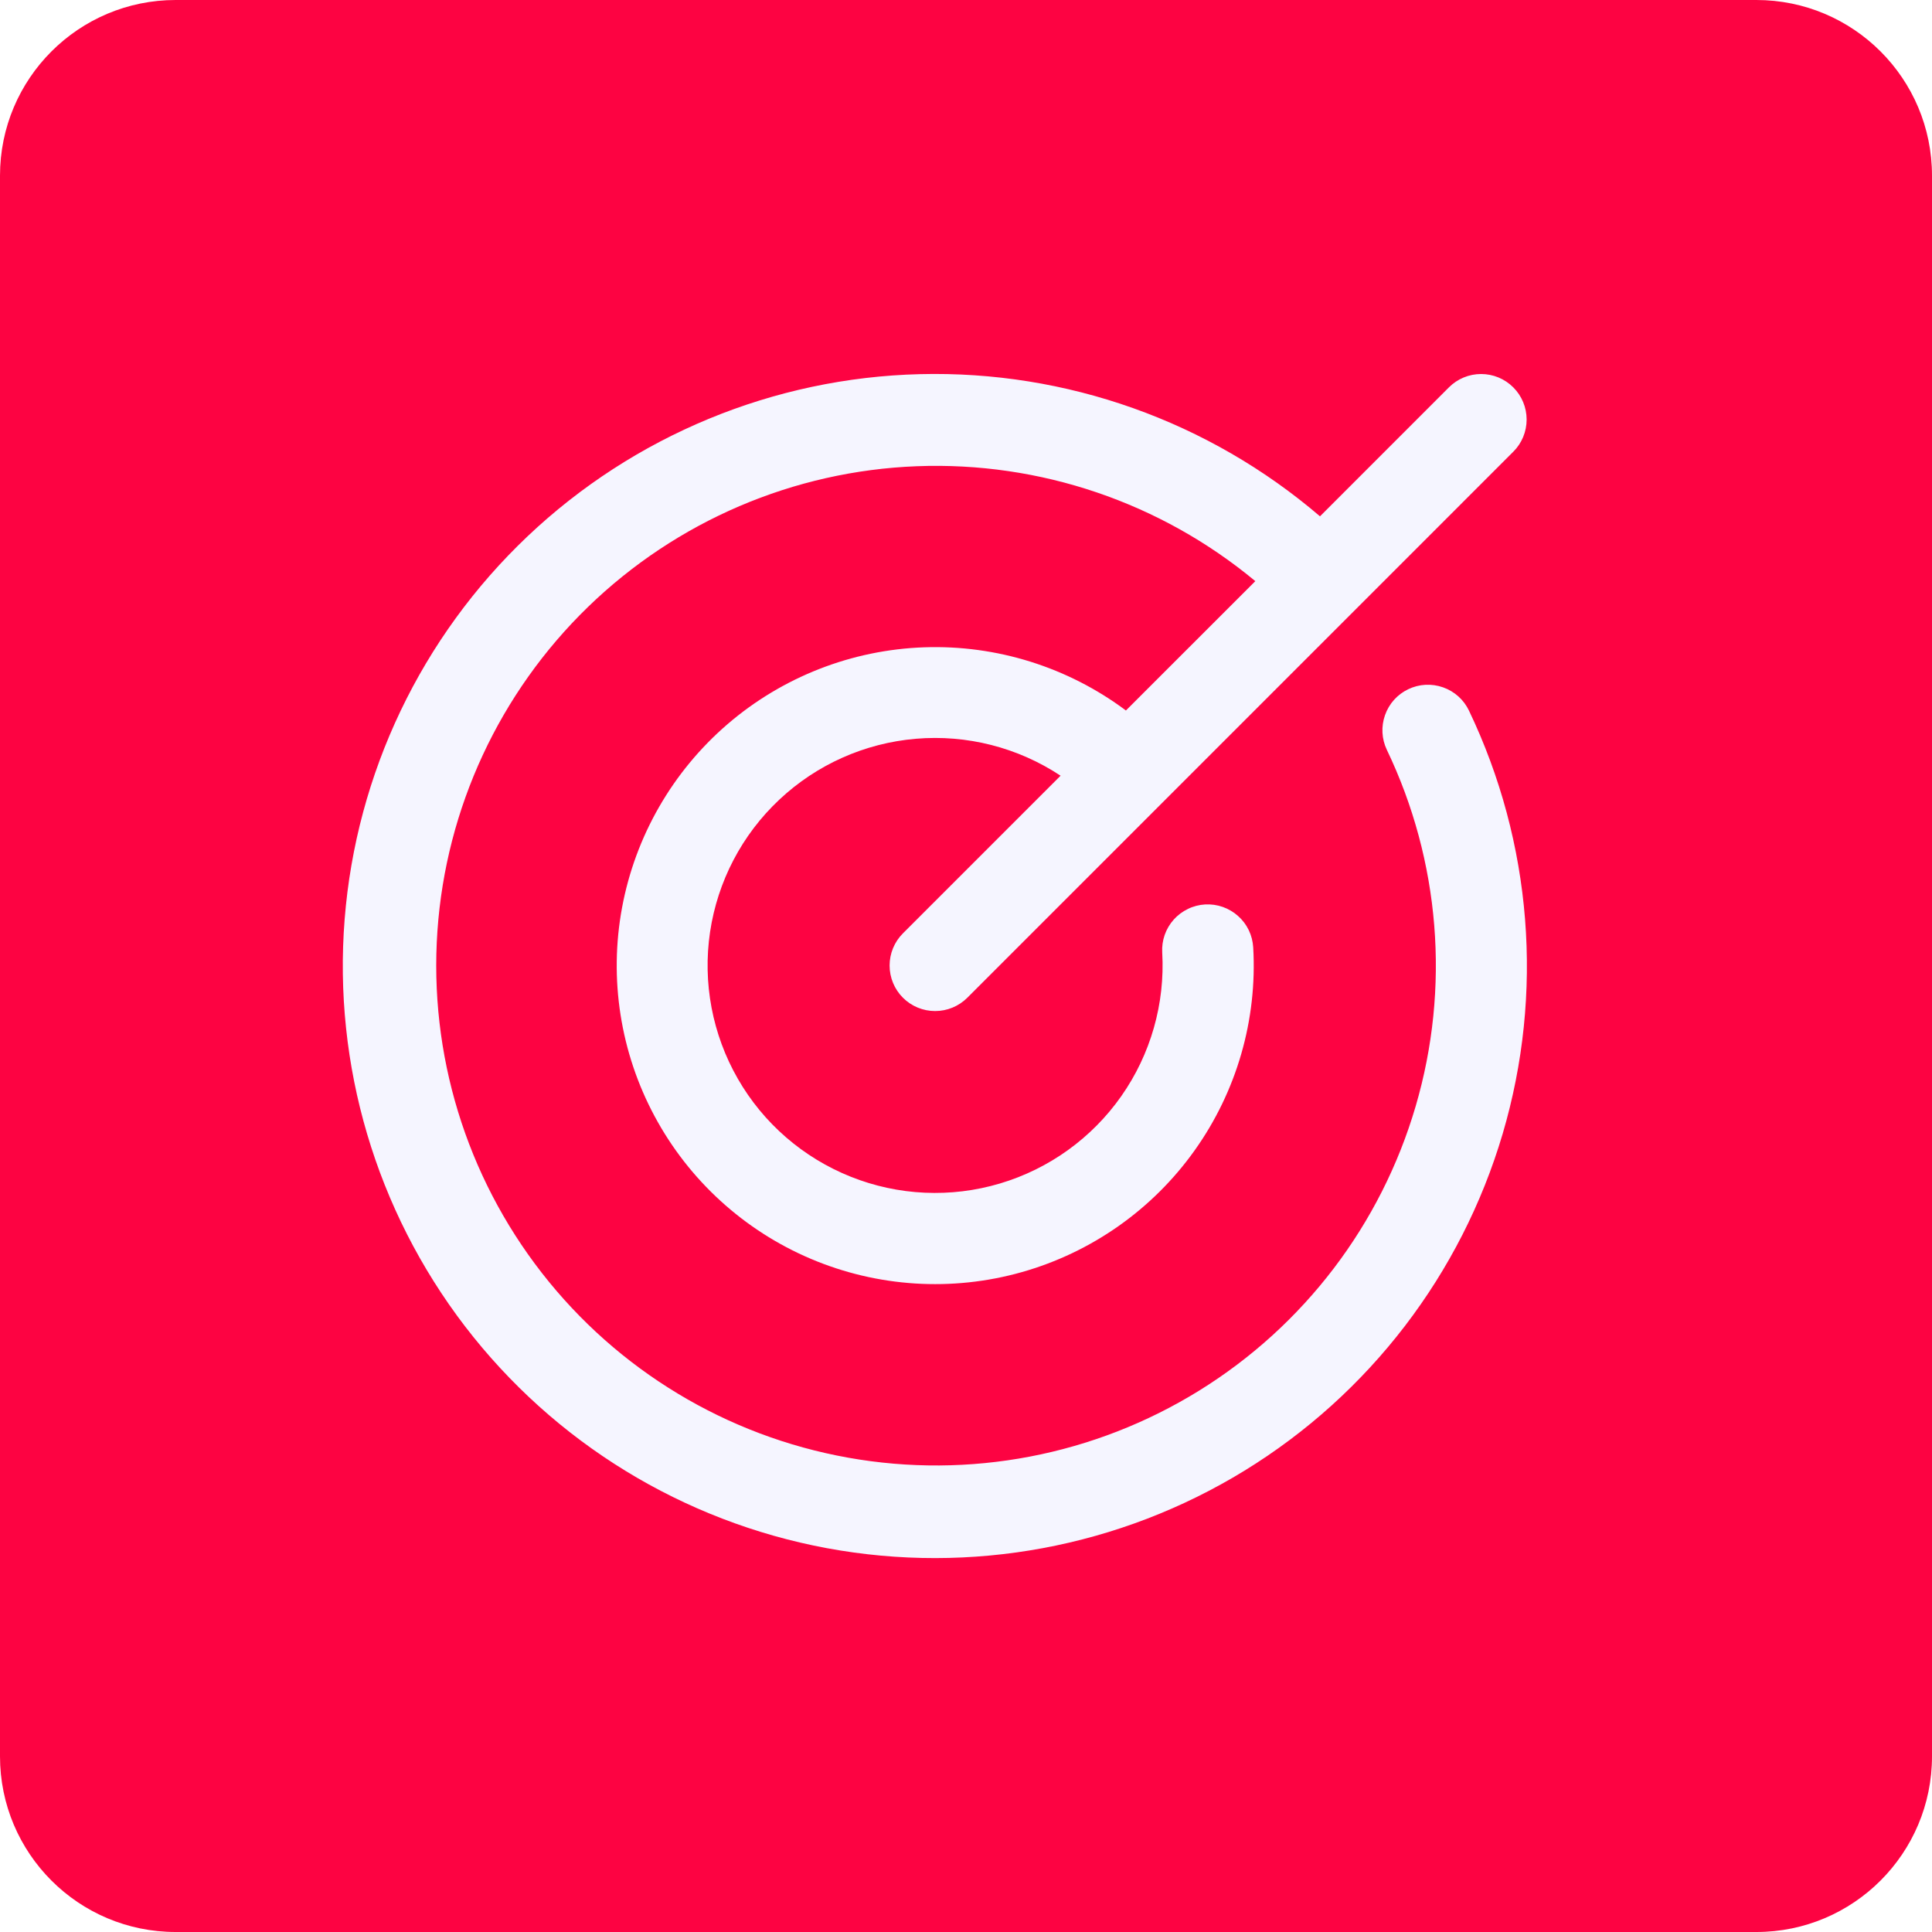
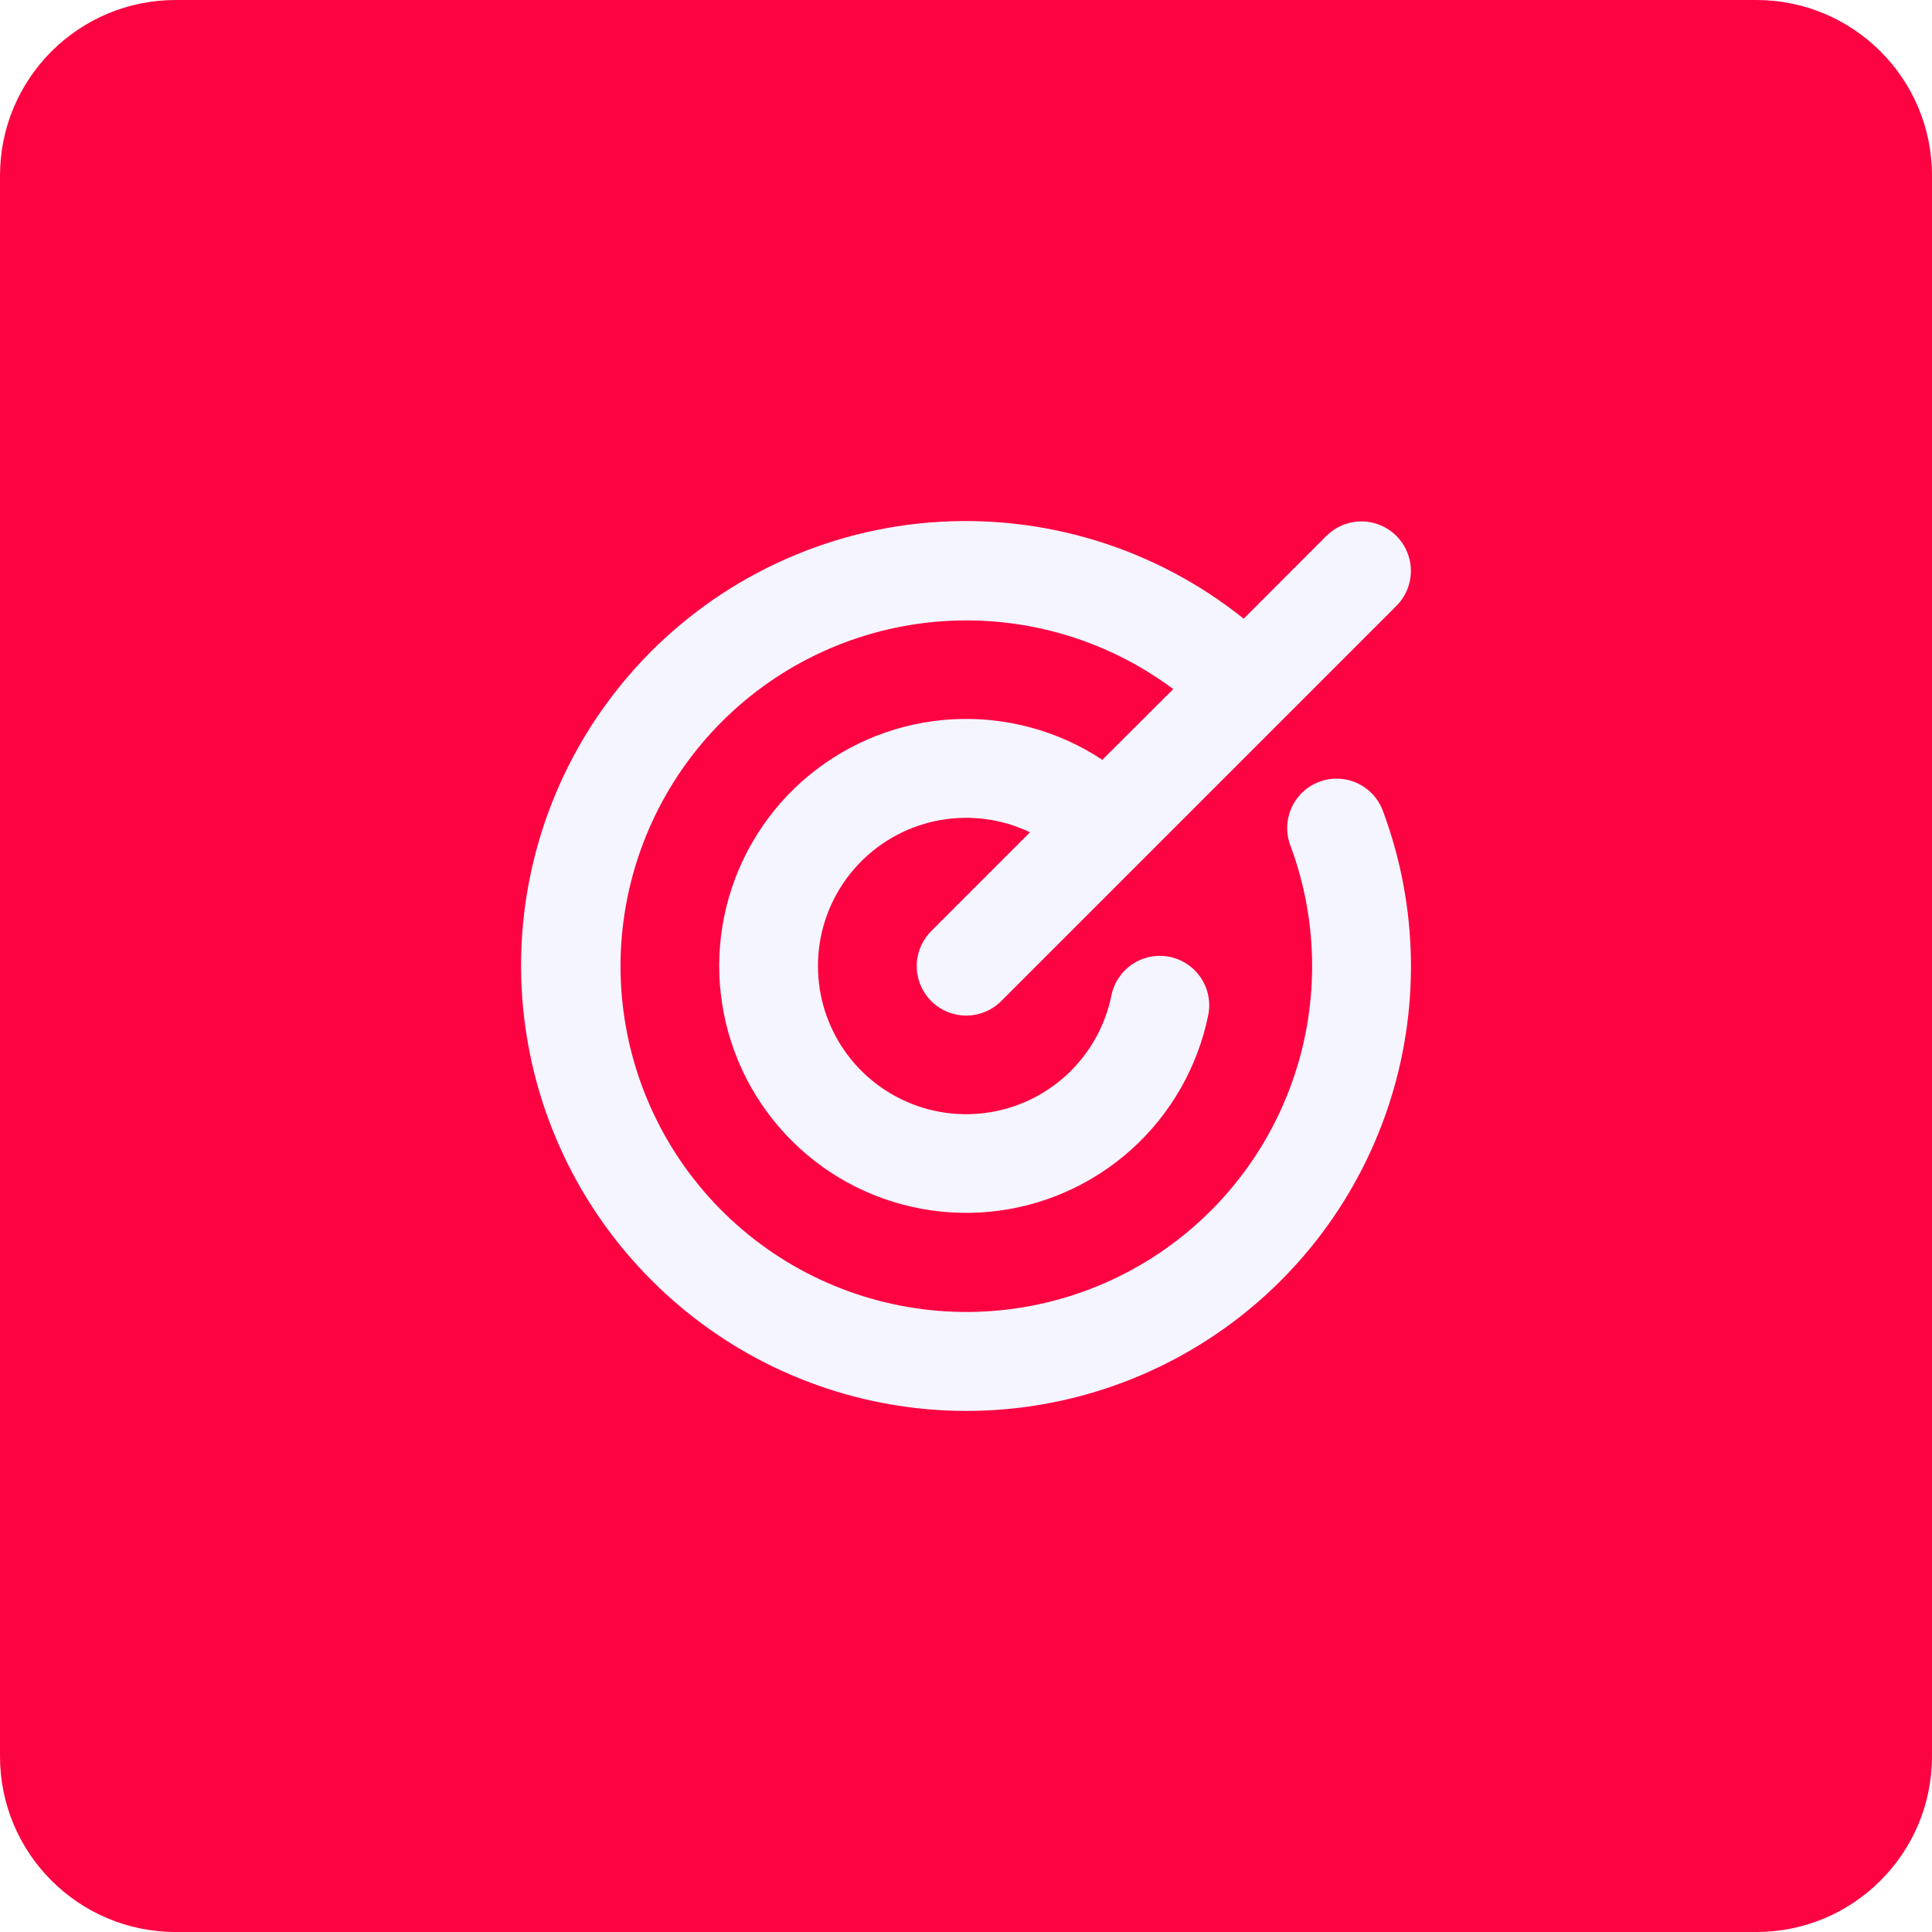
<svg xmlns="http://www.w3.org/2000/svg" preserveAspectRatio="none" overflow="visible" style="display: block;" width="44" height="44" viewBox="0 0 44 44" fill="none">
-   <g id="Target">
+   <g id="chartpieslice">
    <rect width="44" height="44" rx="4" fill="#FD0342" />
-     <path id="Vector" d="M33.455 16.184C34.893 19.191 35.166 22.625 34.222 25.822C33.277 29.018 31.182 31.752 28.34 33.495C25.498 35.237 22.112 35.866 18.834 35.259C15.556 34.651 12.62 32.852 10.591 30.207C8.563 27.561 7.586 24.259 7.849 20.936C8.112 17.613 9.597 14.505 12.017 12.212C14.437 9.92 17.62 8.604 20.952 8.521C24.285 8.437 27.53 9.591 30.062 11.759L32.998 8.822C33.193 8.627 33.456 8.518 33.731 8.518C34.006 8.518 34.27 8.627 34.464 8.822C34.659 9.016 34.768 9.28 34.768 9.555C34.768 9.83 34.659 10.094 34.464 10.288L22.03 22.723C21.835 22.917 21.572 23.026 21.297 23.026C21.022 23.026 20.758 22.917 20.564 22.723C20.369 22.528 20.26 22.264 20.26 21.989C20.26 21.715 20.369 21.451 20.564 21.256L24.154 17.666C23.181 17.022 22.019 16.726 20.857 16.825C19.694 16.924 18.599 17.412 17.749 18.211C16.898 19.009 16.343 20.072 16.171 21.226C16 22.38 16.223 23.558 16.804 24.569C17.385 25.581 18.291 26.366 19.375 26.799C20.458 27.232 21.656 27.286 22.774 26.953C23.892 26.62 24.865 25.92 25.536 24.965C26.206 24.011 26.535 22.858 26.469 21.693C26.461 21.557 26.48 21.421 26.525 21.292C26.57 21.163 26.64 21.045 26.731 20.943C26.822 20.841 26.932 20.759 27.055 20.7C27.177 20.64 27.311 20.606 27.447 20.598C27.721 20.583 27.991 20.677 28.196 20.861C28.298 20.951 28.381 21.061 28.44 21.184C28.499 21.307 28.533 21.44 28.541 21.576C28.636 23.225 28.165 24.856 27.206 26.201C26.248 27.546 24.859 28.523 23.27 28.972C21.681 29.421 19.986 29.314 18.466 28.669C16.946 28.024 15.691 26.879 14.91 25.425C14.128 23.97 13.866 22.292 14.167 20.669C14.469 19.045 15.315 17.573 16.566 16.495C17.817 15.418 19.399 14.799 21.049 14.742C22.699 14.685 24.32 15.193 25.642 16.181L28.589 13.235C26.43 11.442 23.684 10.51 20.879 10.618C18.074 10.726 15.409 11.867 13.393 13.821C11.379 15.775 10.156 18.404 9.962 21.204C9.768 24.004 10.615 26.777 12.341 28.991C14.066 31.205 16.549 32.703 19.312 33.197C22.075 33.692 24.923 33.148 27.309 31.671C29.696 30.194 31.452 27.887 32.241 25.193C33.031 22.5 32.797 19.609 31.585 17.078C31.466 16.83 31.451 16.545 31.543 16.286C31.634 16.026 31.825 15.814 32.073 15.696C32.321 15.577 32.606 15.562 32.865 15.654C33.125 15.745 33.337 15.936 33.455 16.184Z" fill="#F5F5FF" />
+     <path id="Vector" d="M31.497 18.475C32.304 20.641 32.345 23.018 31.614 25.211C30.882 27.404 29.423 29.28 27.477 30.529C25.532 31.777 23.218 32.323 20.92 32.074C18.622 31.826 16.478 30.798 14.845 29.163C13.01 27.334 11.946 24.871 11.871 22.282C11.797 19.692 12.718 17.173 14.445 15.242C16.172 13.311 18.573 12.115 21.155 11.901C23.737 11.687 26.302 12.47 28.324 14.09L30.208 12.205C30.313 12.101 30.437 12.018 30.574 11.961C30.711 11.904 30.857 11.875 31.005 11.875C31.153 11.875 31.3 11.904 31.436 11.961C31.573 12.018 31.698 12.101 31.802 12.205C31.907 12.31 31.99 12.434 32.046 12.571C32.103 12.707 32.132 12.854 32.132 13.002C32.132 13.15 32.103 13.296 32.046 13.433C31.99 13.57 31.907 13.694 31.802 13.799L22.802 22.799C22.698 22.904 22.573 22.986 22.436 23.043C22.3 23.1 22.153 23.129 22.005 23.129C21.857 23.129 21.711 23.1 21.574 23.043C21.437 22.986 21.313 22.904 21.208 22.799C21.104 22.694 21.021 22.57 20.964 22.433C20.907 22.297 20.878 22.15 20.878 22.002C20.878 21.854 20.907 21.707 20.964 21.571C21.021 21.434 21.104 21.31 21.208 21.205L23.458 18.955C22.824 18.652 22.111 18.555 21.419 18.676C20.727 18.798 20.09 19.133 19.597 19.634C19.104 20.135 18.78 20.777 18.67 21.471C18.56 22.166 18.669 22.877 18.983 23.506C19.296 24.135 19.798 24.65 20.419 24.98C21.039 25.31 21.747 25.438 22.444 25.346C23.141 25.255 23.792 24.948 24.306 24.468C24.82 23.989 25.171 23.361 25.311 22.672C25.37 22.38 25.543 22.123 25.791 21.957C26.04 21.792 26.343 21.733 26.636 21.791C26.928 21.85 27.186 22.023 27.351 22.272C27.516 22.52 27.576 22.824 27.517 23.117C27.277 24.297 26.665 25.369 25.77 26.176C24.875 26.982 23.745 27.48 22.547 27.596C21.348 27.712 20.143 27.441 19.11 26.821C18.077 26.201 17.271 25.266 16.809 24.154C16.347 23.041 16.255 21.81 16.545 20.641C16.836 19.472 17.494 18.427 18.423 17.66C19.352 16.893 20.502 16.445 21.705 16.381C22.908 16.317 24.1 16.64 25.105 17.304L26.72 15.694C25.203 14.561 23.328 14.013 21.439 14.15C19.55 14.287 17.774 15.099 16.436 16.439C15.097 17.779 14.287 19.557 14.152 21.446C14.018 23.335 14.569 25.209 15.704 26.725C16.84 28.241 18.483 29.297 20.334 29.699C22.184 30.102 24.118 29.824 25.78 28.917C27.443 28.009 28.722 26.534 29.385 24.759C30.048 22.985 30.049 21.032 29.388 19.257C29.335 19.118 29.311 18.97 29.316 18.822C29.32 18.674 29.355 18.528 29.416 18.393C29.477 18.258 29.565 18.136 29.673 18.035C29.782 17.934 29.91 17.855 30.049 17.804C30.188 17.752 30.336 17.728 30.484 17.734C30.632 17.74 30.778 17.775 30.913 17.837C31.047 17.9 31.168 17.988 31.269 18.097C31.369 18.207 31.447 18.335 31.497 18.474V18.475Z" fill="#F5F5FF" />
  </g>
</svg>
